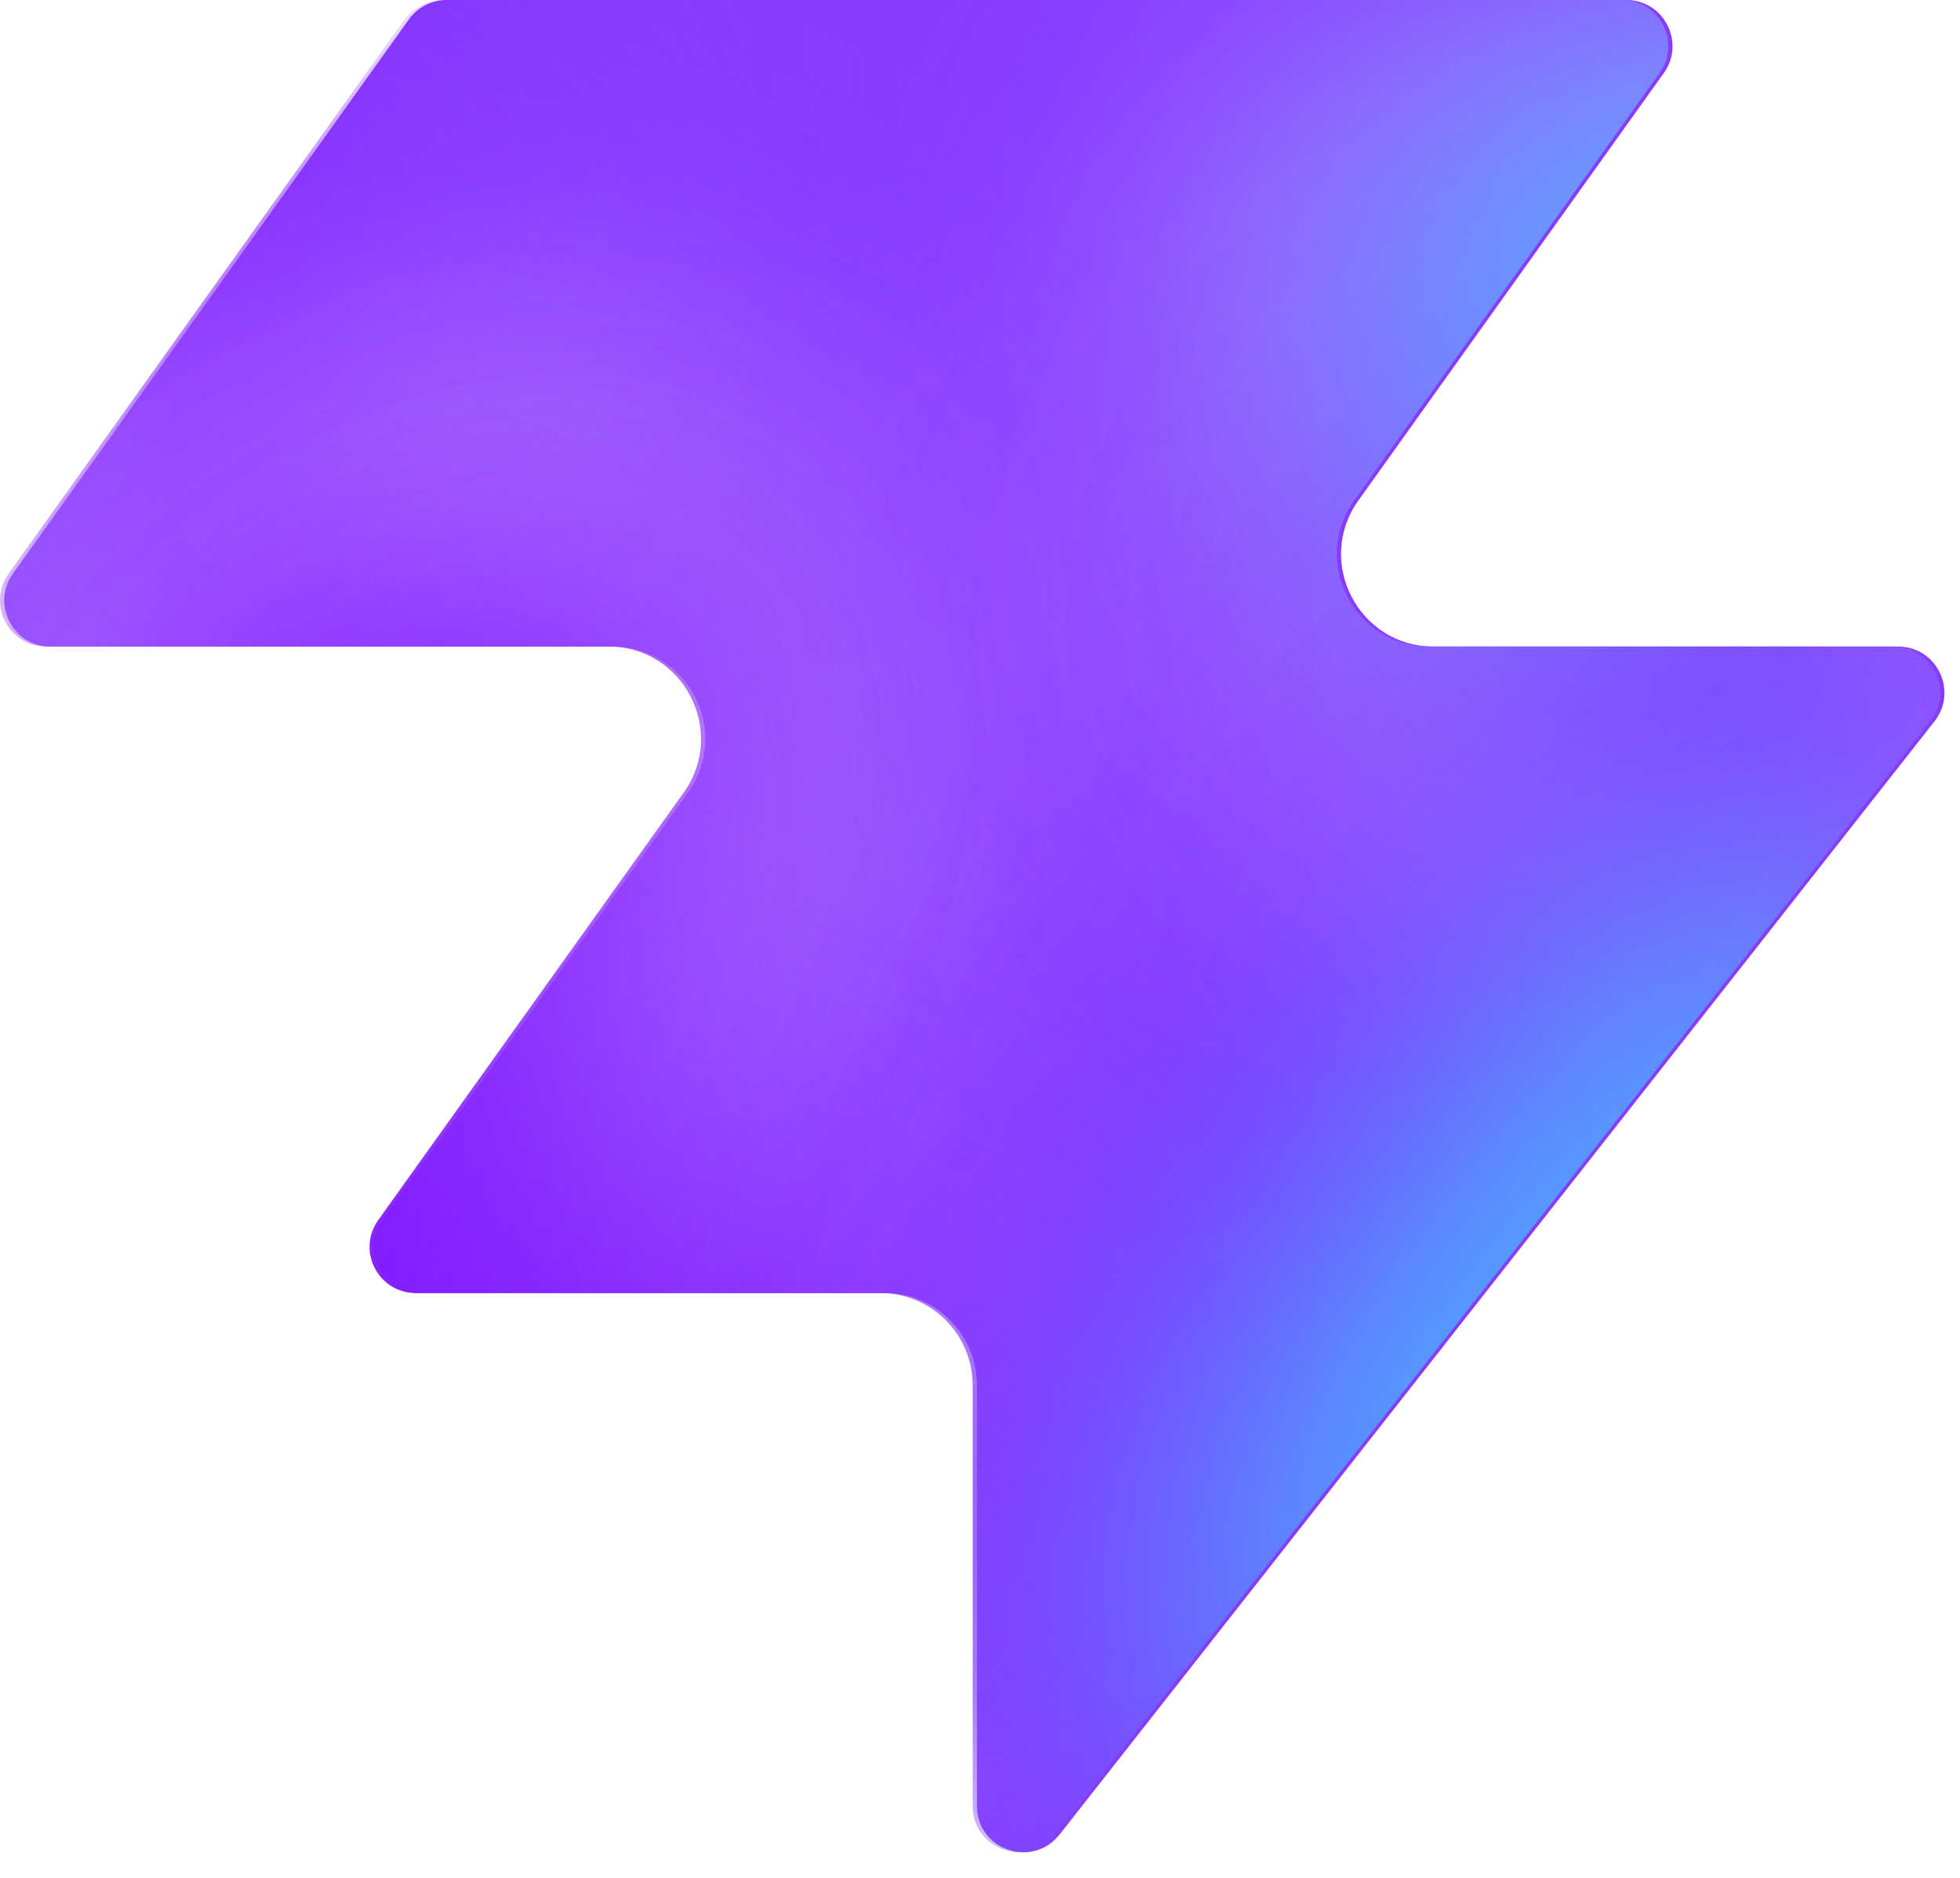
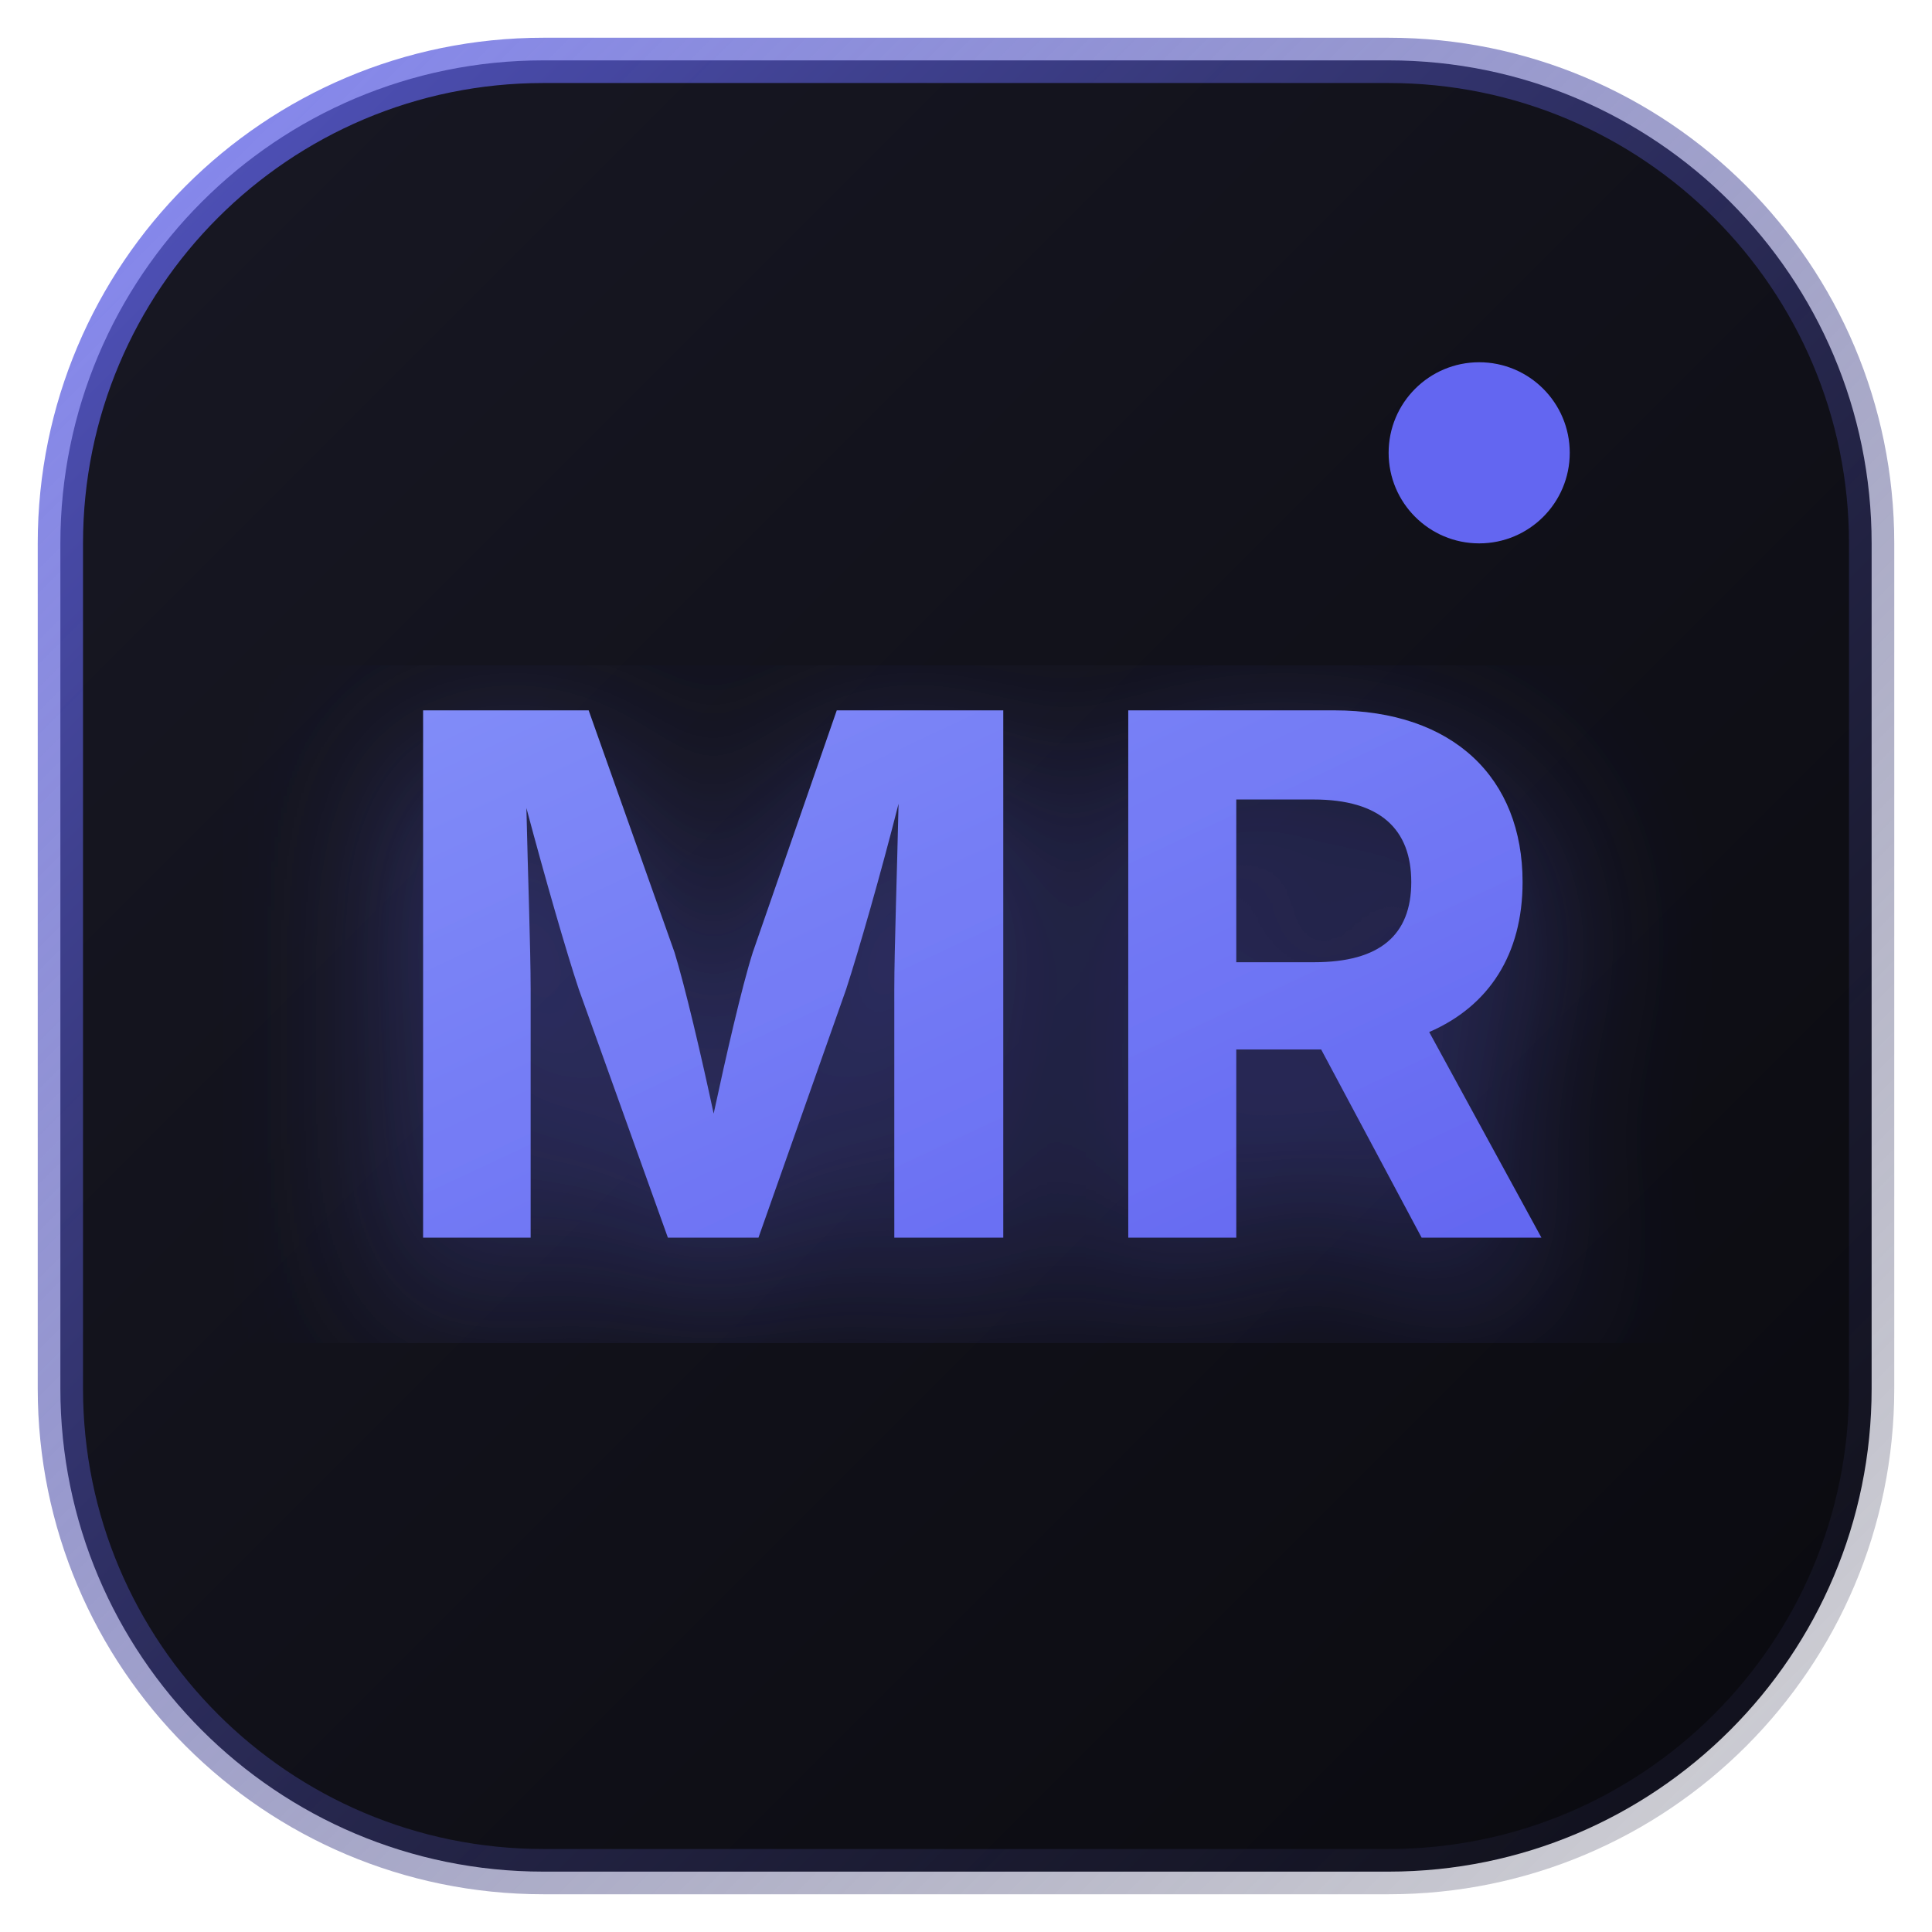
- <svg xmlns="http://www.w3.org/2000/svg" width="48" height="46" fill="none" viewBox="0 0 48 46">
-   <path fill="#863bff" d="M25.946 44.938c-.664.845-2.021.375-2.021-.698V33.937a2.26 2.26 0 0 0-2.262-2.262H10.287c-.92 0-1.456-1.04-.92-1.788l7.48-10.471c1.07-1.497 0-3.578-1.842-3.578H1.237c-.92 0-1.456-1.04-.92-1.788L10.013.474c.214-.297.556-.474.92-.474h28.894c.92 0 1.456 1.04.92 1.788l-7.48 10.471c-1.07 1.498 0 3.579 1.842 3.579h11.377c.943 0 1.473 1.088.89 1.83L25.947 44.94z" style="fill:#863bff;fill:color(display-p3 .525 .23 1);fill-opacity:1" />
-   <mask id="a" width="48" height="46" x="0" y="0" maskUnits="userSpaceOnUse" style="mask-type:alpha">
-     <path fill="#000" d="M25.842 44.938c-.664.844-2.021.375-2.021-.698V33.937a2.26 2.26 0 0 0-2.262-2.262H10.183c-.92 0-1.456-1.04-.92-1.788l7.48-10.471c1.07-1.498 0-3.579-1.842-3.579H1.133c-.92 0-1.456-1.04-.92-1.787L9.91.473c.214-.297.556-.474.92-.474h28.894c.92 0 1.456 1.04.92 1.788l-7.48 10.471c-1.07 1.498 0 3.578 1.842 3.578h11.377c.943 0 1.473 1.088.89 1.832L25.843 44.94z" style="fill:#000;fill-opacity:1" />
-   </mask>
-   <g mask="url(#a)">
-     <g filter="url(#b)">
-       <ellipse cx="5.508" cy="14.704" fill="#ede6ff" rx="5.508" ry="14.704" style="fill:#ede6ff;fill:color(display-p3 .927 .903 1);fill-opacity:1" transform="matrix(.00324 1 1 -.00324 -4.47 31.516)" />
-     </g>
-     <g filter="url(#c)">
-       <ellipse cx="10.399" cy="29.851" fill="#ede6ff" rx="10.399" ry="29.851" style="fill:#ede6ff;fill:color(display-p3 .927 .903 1);fill-opacity:1" transform="matrix(.00324 1 1 -.00324 -39.328 7.883)" />
-     </g>
-     <g filter="url(#d)">
-       <ellipse cx="5.508" cy="30.487" fill="#7e14ff" rx="5.508" ry="30.487" style="fill:#7e14ff;fill:color(display-p3 .492 .077 1);fill-opacity:1" transform="rotate(89.814 -25.913 -14.639)scale(1 -1)" />
-     </g>
-     <g filter="url(#e)">
-       <ellipse cx="5.508" cy="30.599" fill="#7e14ff" rx="5.508" ry="30.599" style="fill:#7e14ff;fill:color(display-p3 .492 .077 1);fill-opacity:1" transform="rotate(89.814 -32.644 -3.334)scale(1 -1)" />
-     </g>
-     <g filter="url(#f)">
-       <ellipse cx="5.508" cy="30.599" fill="#7e14ff" rx="5.508" ry="30.599" style="fill:#7e14ff;fill:color(display-p3 .492 .077 1);fill-opacity:1" transform="matrix(.00324 1 1 -.00324 -34.34 30.47)" />
-     </g>
-     <g filter="url(#g)">
-       <ellipse cx="14.072" cy="22.078" fill="#ede6ff" rx="14.072" ry="22.078" style="fill:#ede6ff;fill:color(display-p3 .927 .903 1);fill-opacity:1" transform="rotate(93.35 24.506 48.493)scale(-1 1)" />
-     </g>
-     <g filter="url(#h)">
-       <ellipse cx="3.47" cy="21.501" fill="#7e14ff" rx="3.47" ry="21.501" style="fill:#7e14ff;fill:color(display-p3 .492 .077 1);fill-opacity:1" transform="rotate(89.009 28.708 47.59)scale(-1 1)" />
-     </g>
-     <g filter="url(#i)">
-       <ellipse cx="3.47" cy="21.501" fill="#7e14ff" rx="3.47" ry="21.501" style="fill:#7e14ff;fill:color(display-p3 .492 .077 1);fill-opacity:1" transform="rotate(89.009 28.708 47.59)scale(-1 1)" />
-     </g>
-     <g filter="url(#j)">
-       <ellipse cx=".387" cy="8.972" fill="#7e14ff" rx="4.407" ry="29.108" style="fill:#7e14ff;fill:color(display-p3 .492 .077 1);fill-opacity:1" transform="rotate(39.51 .387 8.972)" />
-     </g>
-     <g filter="url(#k)">
-       <ellipse cx="47.523" cy="-6.092" fill="#7e14ff" rx="4.407" ry="29.108" style="fill:#7e14ff;fill:color(display-p3 .492 .077 1);fill-opacity:1" transform="rotate(37.892 47.523 -6.092)" />
-     </g>
-     <g filter="url(#l)">
-       <ellipse cx="41.412" cy="6.333" fill="#47bfff" rx="5.971" ry="9.665" style="fill:#47bfff;fill:color(display-p3 .28 .748 1);fill-opacity:1" transform="rotate(37.892 41.412 6.333)" />
-     </g>
-     <g filter="url(#m)">
-       <ellipse cx="-1.879" cy="38.332" fill="#7e14ff" rx="4.407" ry="29.108" style="fill:#7e14ff;fill:color(display-p3 .492 .077 1);fill-opacity:1" transform="rotate(37.892 -1.88 38.332)" />
-     </g>
-     <g filter="url(#n)">
-       <ellipse cx="-1.879" cy="38.332" fill="#7e14ff" rx="4.407" ry="29.108" style="fill:#7e14ff;fill:color(display-p3 .492 .077 1);fill-opacity:1" transform="rotate(37.892 -1.88 38.332)" />
-     </g>
-     <g filter="url(#o)">
-       <ellipse cx="35.651" cy="29.907" fill="#7e14ff" rx="4.407" ry="29.108" style="fill:#7e14ff;fill:color(display-p3 .492 .077 1);fill-opacity:1" transform="rotate(37.892 35.651 29.907)" />
-     </g>
-     <g filter="url(#p)">
-       <ellipse cx="38.418" cy="32.4" fill="#47bfff" rx="5.971" ry="15.297" style="fill:#47bfff;fill:color(display-p3 .28 .748 1);fill-opacity:1" transform="rotate(37.892 38.418 32.4)" />
-     </g>
-   </g>
+ <svg xmlns="http://www.w3.org/2000/svg" viewBox="0 0 64 64" fill="none">
  <defs>
-     <filter id="b" width="60.045" height="41.654" x="-19.77" y="16.149" color-interpolation-filters="sRGB" filterUnits="userSpaceOnUse">
-       <feFlood flood-opacity="0" result="BackgroundImageFix" />
-       <feBlend in="SourceGraphic" in2="BackgroundImageFix" result="shape" />
-       <feGaussianBlur result="effect1_foregroundBlur_2002_17158" stdDeviation="7.659" />
-     </filter>
-     <filter id="c" width="90.34" height="51.437" x="-54.613" y="-7.533" color-interpolation-filters="sRGB" filterUnits="userSpaceOnUse">
-       <feFlood flood-opacity="0" result="BackgroundImageFix" />
-       <feBlend in="SourceGraphic" in2="BackgroundImageFix" result="shape" />
-       <feGaussianBlur result="effect1_foregroundBlur_2002_17158" stdDeviation="7.659" />
-     </filter>
-     <filter id="d" width="79.355" height="29.4" x="-49.64" y="2.03" color-interpolation-filters="sRGB" filterUnits="userSpaceOnUse">
-       <feFlood flood-opacity="0" result="BackgroundImageFix" />
-       <feBlend in="SourceGraphic" in2="BackgroundImageFix" result="shape" />
-       <feGaussianBlur result="effect1_foregroundBlur_2002_17158" stdDeviation="4.596" />
-     </filter>
-     <filter id="e" width="79.579" height="29.4" x="-45.045" y="20.029" color-interpolation-filters="sRGB" filterUnits="userSpaceOnUse">
-       <feFlood flood-opacity="0" result="BackgroundImageFix" />
-       <feBlend in="SourceGraphic" in2="BackgroundImageFix" result="shape" />
-       <feGaussianBlur result="effect1_foregroundBlur_2002_17158" stdDeviation="4.596" />
-     </filter>
-     <filter id="f" width="79.579" height="29.4" x="-43.513" y="21.178" color-interpolation-filters="sRGB" filterUnits="userSpaceOnUse">
-       <feFlood flood-opacity="0" result="BackgroundImageFix" />
-       <feBlend in="SourceGraphic" in2="BackgroundImageFix" result="shape" />
-       <feGaussianBlur result="effect1_foregroundBlur_2002_17158" stdDeviation="4.596" />
-     </filter>
-     <filter id="g" width="74.749" height="58.852" x="15.756" y="-17.901" color-interpolation-filters="sRGB" filterUnits="userSpaceOnUse">
-       <feFlood flood-opacity="0" result="BackgroundImageFix" />
-       <feBlend in="SourceGraphic" in2="BackgroundImageFix" result="shape" />
-       <feGaussianBlur result="effect1_foregroundBlur_2002_17158" stdDeviation="7.659" />
-     </filter>
-     <filter id="h" width="61.377" height="25.362" x="23.548" y="2.284" color-interpolation-filters="sRGB" filterUnits="userSpaceOnUse">
-       <feFlood flood-opacity="0" result="BackgroundImageFix" />
-       <feBlend in="SourceGraphic" in2="BackgroundImageFix" result="shape" />
-       <feGaussianBlur result="effect1_foregroundBlur_2002_17158" stdDeviation="4.596" />
-     </filter>
-     <filter id="i" width="61.377" height="25.362" x="23.548" y="2.284" color-interpolation-filters="sRGB" filterUnits="userSpaceOnUse">
-       <feFlood flood-opacity="0" result="BackgroundImageFix" />
-       <feBlend in="SourceGraphic" in2="BackgroundImageFix" result="shape" />
-       <feGaussianBlur result="effect1_foregroundBlur_2002_17158" stdDeviation="4.596" />
-     </filter>
-     <filter id="j" width="56.045" height="63.649" x="-27.636" y="-22.853" color-interpolation-filters="sRGB" filterUnits="userSpaceOnUse">
-       <feFlood flood-opacity="0" result="BackgroundImageFix" />
-       <feBlend in="SourceGraphic" in2="BackgroundImageFix" result="shape" />
-       <feGaussianBlur result="effect1_foregroundBlur_2002_17158" stdDeviation="4.596" />
-     </filter>
-     <filter id="k" width="54.814" height="64.646" x="20.116" y="-38.415" color-interpolation-filters="sRGB" filterUnits="userSpaceOnUse">
-       <feFlood flood-opacity="0" result="BackgroundImageFix" />
-       <feBlend in="SourceGraphic" in2="BackgroundImageFix" result="shape" />
-       <feGaussianBlur result="effect1_foregroundBlur_2002_17158" stdDeviation="4.596" />
-     </filter>
-     <filter id="l" width="33.541" height="35.313" x="24.641" y="-11.323" color-interpolation-filters="sRGB" filterUnits="userSpaceOnUse">
-       <feFlood flood-opacity="0" result="BackgroundImageFix" />
-       <feBlend in="SourceGraphic" in2="BackgroundImageFix" result="shape" />
-       <feGaussianBlur result="effect1_foregroundBlur_2002_17158" stdDeviation="4.596" />
-     </filter>
-     <filter id="m" width="54.814" height="64.646" x="-29.286" y="6.009" color-interpolation-filters="sRGB" filterUnits="userSpaceOnUse">
-       <feFlood flood-opacity="0" result="BackgroundImageFix" />
-       <feBlend in="SourceGraphic" in2="BackgroundImageFix" result="shape" />
-       <feGaussianBlur result="effect1_foregroundBlur_2002_17158" stdDeviation="4.596" />
-     </filter>
-     <filter id="n" width="54.814" height="64.646" x="-29.286" y="6.009" color-interpolation-filters="sRGB" filterUnits="userSpaceOnUse">
-       <feFlood flood-opacity="0" result="BackgroundImageFix" />
-       <feBlend in="SourceGraphic" in2="BackgroundImageFix" result="shape" />
-       <feGaussianBlur result="effect1_foregroundBlur_2002_17158" stdDeviation="4.596" />
-     </filter>
-     <filter id="o" width="54.814" height="64.646" x="8.244" y="-2.416" color-interpolation-filters="sRGB" filterUnits="userSpaceOnUse">
-       <feFlood flood-opacity="0" result="BackgroundImageFix" />
-       <feBlend in="SourceGraphic" in2="BackgroundImageFix" result="shape" />
-       <feGaussianBlur result="effect1_foregroundBlur_2002_17158" stdDeviation="4.596" />
-     </filter>
-     <filter id="p" width="39.409" height="43.623" x="18.713" y="10.588" color-interpolation-filters="sRGB" filterUnits="userSpaceOnUse">
-       <feFlood flood-opacity="0" result="BackgroundImageFix" />
-       <feBlend in="SourceGraphic" in2="BackgroundImageFix" result="shape" />
-       <feGaussianBlur result="effect1_foregroundBlur_2002_17158" stdDeviation="4.596" />
+     <linearGradient id="mr-bg" x1="0%" y1="0%" x2="100%" y2="100%">
+       <stop offset="0%" stop-color="#181824" />
+       <stop offset="100%" stop-color="#0a0a0f" />
+     </linearGradient>
+     <linearGradient id="mr-accent" x1="0%" y1="0%" x2="100%" y2="100%">
+       <stop offset="0%" stop-color="#818cf8" />
+       <stop offset="100%" stop-color="#6366f1" />
+     </linearGradient>
+     <linearGradient id="mr-border" x1="0%" y1="0%" x2="100%" y2="100%">
+       <stop offset="0%" stop-color="#6366f1" stop-opacity="0.8" />
+       <stop offset="100%" stop-color="#222238" stop-opacity="0.2" />
+     </linearGradient>
+     <filter id="mr-glow" x="-20%" y="-20%" width="140%" height="140%">
+       <feDropShadow dx="0" dy="2" stdDeviation="3" flood-color="#6366f1" flood-opacity="0.45" />
    </filter>
  </defs>
+   <rect x="2" y="2" width="60" height="60" rx="16" fill="url(#mr-bg)" stroke="url(#mr-border)" stroke-width="1.5" />
+   <g filter="url(#mr-glow)">
+     <text x="32" y="41" font-family="'Space Grotesk', -apple-system, sans-serif" font-size="24" font-weight="700" fill="url(#mr-accent)" text-anchor="middle" letter-spacing="1">MR</text>
+   </g>
+   <circle cx="49" cy="15" r="3" fill="#6366f1" />
</svg>
